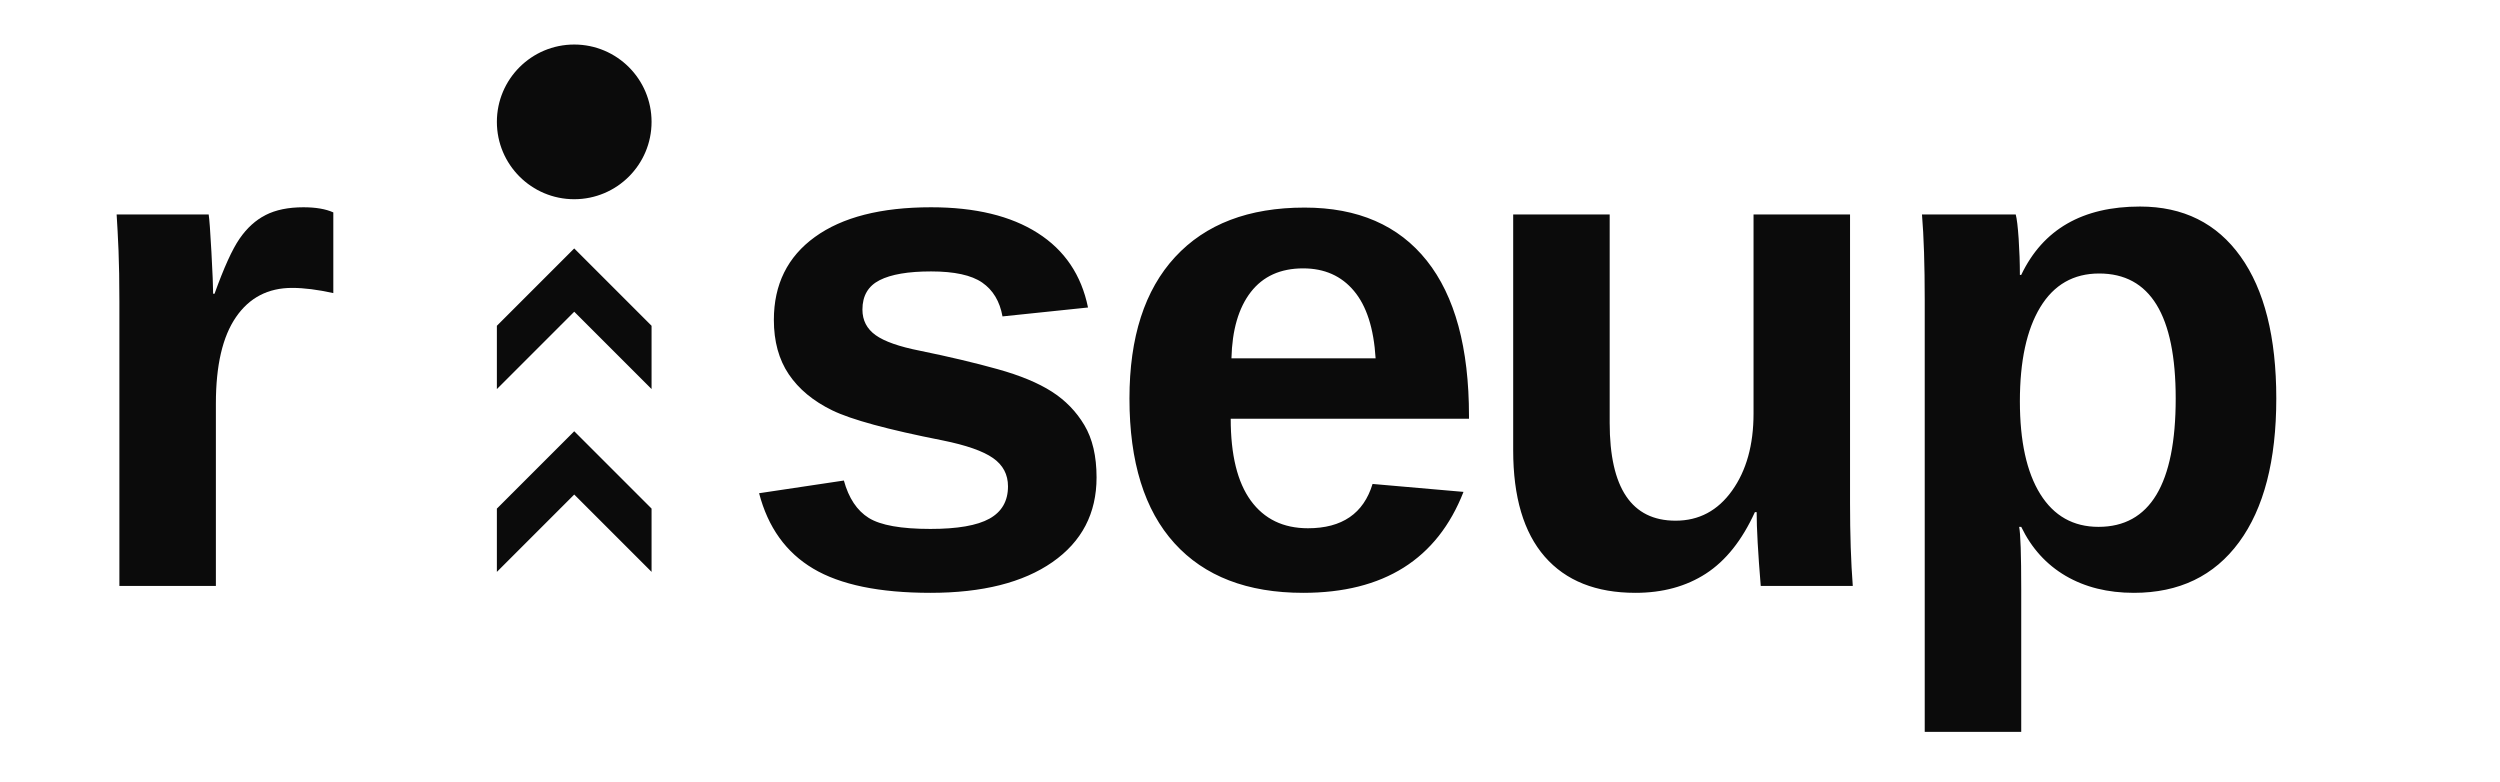
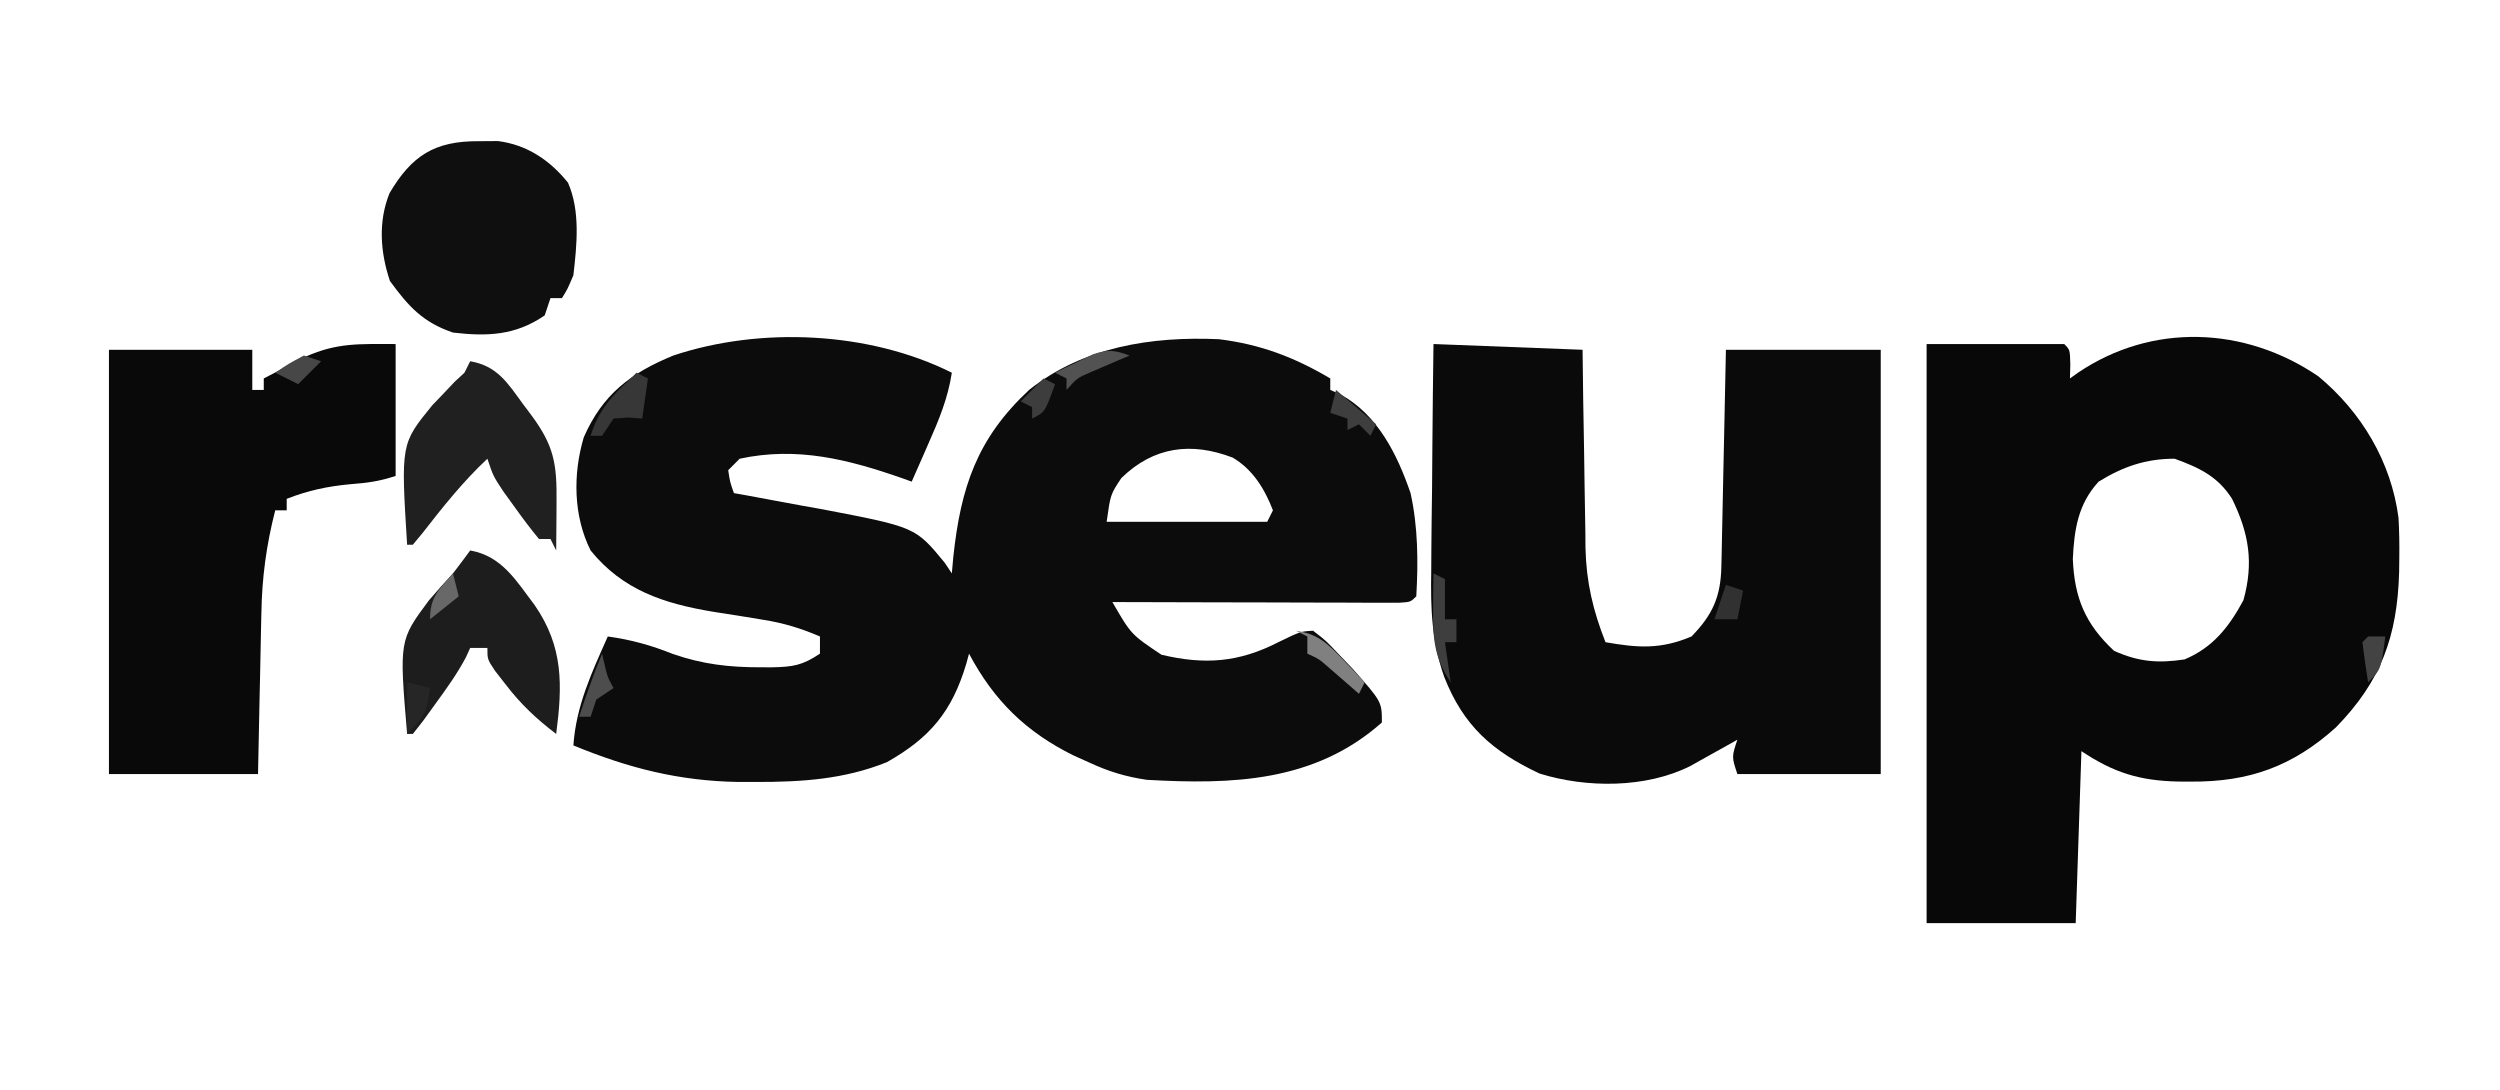
- <svg xmlns="http://www.w3.org/2000/svg" viewBox="0 0 640 200" fill="#0B0B0B" role="img" aria-label="Rise Up Media">
-   <text x="18" y="150" font-family="'Satoshi', 'Arial Black', Arial, sans-serif" font-weight="900" font-size="180" letter-spacing="-6">r</text>
-   <g transform="translate(120 6) scale(1.8)">
-     <circle cx="15" cy="14" r="11" />
-     <path d="M15 32 L26 43 L26 52 L15 41 L4 52 L4 43 Z" />
-     <path d="M15 58 L26 69 L26 78 L15 67 L4 78 L4 69 Z" />
-   </g>
-   <text x="188" y="150" font-family="'Satoshi', 'Arial Black', Arial, sans-serif" font-weight="900" font-size="180" letter-spacing="-6">seup</text>
+ <svg xmlns="http://www.w3.org/2000/svg" version="1.1" width="436" height="190">
+   <path d="M0 0 C-0.666 4.41 -2.266 8.266 -4.062 12.312 C-4.344 12.958 -4.626 13.603 -4.916 14.268 C-5.606 15.847 -6.303 17.424 -7 19 C-7.534 18.807 -8.067 18.613 -8.617 18.414 C-18.072 15.11 -26.978 12.843 -37 15 C-37.66 15.66 -38.32 16.32 -39 17 C-38.681 19.108 -38.681 19.108 -38 21 C-37.295 21.125 -36.59 21.251 -35.864 21.38 C-32.614 21.966 -29.37 22.577 -26.125 23.188 C-24.462 23.482 -24.462 23.482 -22.766 23.783 C-6.346 26.922 -6.346 26.922 -1.227 33.161 C-0.822 33.768 -0.417 34.375 0 35 C0.13 33.55 0.13 33.55 0.262 32.07 C1.56 20.04 4.361 11.474 13.504 2.977 C22.96 -4.512 34.773 -6.361 46.562 -5.844 C53.815 -4.954 59.727 -2.71 66 1 C66 1.66 66 2.32 66 3 C66.598 3.267 67.196 3.534 67.812 3.809 C74.262 7.321 77.704 14.292 80 21 C81.303 26.864 81.352 33.008 81 39 C80 40 80 40 77.906 40.12 C76.984 40.118 76.063 40.116 75.113 40.114 C74.072 40.113 73.031 40.113 71.958 40.113 C70.826 40.108 69.694 40.103 68.527 40.098 C67.375 40.096 66.222 40.095 65.034 40.093 C61.335 40.088 57.636 40.075 53.938 40.062 C51.437 40.057 48.936 40.053 46.436 40.049 C40.29 40.038 34.145 40.021 28 40 C31.268 45.651 31.268 45.651 36.562 49.188 C44.124 50.975 50.062 50.54 56.992 46.973 C60.822 45.118 60.822 45.118 63 45 C65.254 46.73 65.254 46.73 67.562 49.188 C68.327 49.985 69.091 50.783 69.879 51.605 C75 57.387 75 57.387 75 61 C63.259 71.437 48.835 71.842 34 71 C30.351 70.466 27.335 69.551 24 68 C23.08 67.586 22.159 67.172 21.211 66.746 C12.931 62.651 7.343 57.176 3 49 C2.762 49.87 2.762 49.87 2.52 50.758 C0.037 59.069 -3.789 63.67 -11.328 67.922 C-18.742 70.913 -26.2 71.387 -34.125 71.375 C-35.13 71.375 -36.134 71.375 -37.169 71.375 C-47.548 71.217 -56.408 68.958 -66 65 C-65.529 58.089 -62.794 52.278 -60 46 C-55.917 46.569 -52.444 47.536 -48.625 49.062 C-43.451 50.848 -38.855 51.379 -33.438 51.375 C-32.401 51.377 -32.401 51.377 -31.344 51.379 C-27.706 51.299 -26.102 51.068 -23 49 C-23 48.01 -23 47.02 -23 46 C-26.346 44.559 -29.424 43.631 -33.02 43.07 C-34.43 42.836 -34.43 42.836 -35.869 42.598 C-37.819 42.285 -39.769 41.977 -41.721 41.676 C-50.242 40.245 -57.396 37.923 -63 31 C-66.022 24.956 -66.091 17.692 -64.195 11.277 C-60.92 3.79 -56.03 0.064 -48.582 -2.992 C-33.399 -8.061 -14.414 -7.207 0 0 Z M29.562 18.375 C27.665 21.231 27.665 21.231 27 26 C36.24 26 45.48 26 55 26 C55.33 25.34 55.66 24.68 56 24 C54.537 20.236 52.503 16.89 48.988 14.809 C41.771 12.047 35.222 12.861 29.562 18.375 Z " fill="#0C0C0C" transform="translate(166,65)" />
+   <path d="M0 0 C7.539 6.235 12.724 14.946 13.987 24.685 C14.123 27.029 14.156 29.341 14.125 31.688 C14.115 32.516 14.106 33.344 14.095 34.197 C13.775 45.343 10.945 53.188 3.055 61.246 C-4.461 68.006 -12.049 70.768 -22.25 70.688 C-23.302 70.683 -23.302 70.683 -24.376 70.679 C-31.157 70.542 -35.667 69.139 -41.312 65.375 C-41.642 75.275 -41.972 85.175 -42.312 95.375 C-50.892 95.375 -59.472 95.375 -68.312 95.375 C-68.312 62.045 -68.312 28.715 -68.312 -5.625 C-60.392 -5.625 -52.472 -5.625 -44.312 -5.625 C-43.312 -4.625 -43.312 -4.625 -43.25 -2.062 C-43.271 -1.258 -43.291 -0.454 -43.312 0.375 C-42.839 0.037 -42.366 -0.3 -41.879 -0.648 C-29.022 -9.32 -12.857 -8.754 0 0 Z M-38.312 18.375 C-41.899 22.272 -42.569 26.718 -42.812 31.875 C-42.529 38.691 -40.615 43.233 -35.625 47.875 C-31.35 49.811 -27.931 50.076 -23.312 49.375 C-18.364 47.286 -15.582 43.723 -13.062 39.062 C-11.23 32.495 -12.1 27.378 -15.047 21.359 C-17.555 17.427 -20.807 15.922 -25.062 14.375 C-30.057 14.375 -34.072 15.746 -38.312 18.375 Z " fill="#080808" transform="translate(404.3125,65.625)" />
+   <path d="M0 0 C12.87 0.495 12.87 0.495 26 1 C26.037 3.927 26.075 6.855 26.113 9.871 C26.16 12.731 26.211 15.59 26.262 18.45 C26.296 20.425 26.324 22.401 26.346 24.377 C26.38 27.229 26.433 30.081 26.488 32.934 C26.495 33.806 26.501 34.678 26.508 35.577 C26.648 41.516 27.818 46.478 30 52 C35.618 52.986 39.592 53.288 45 51 C48.702 47.201 50.095 44.05 50.205 38.804 C50.235 37.543 50.235 37.543 50.266 36.257 C50.291 34.902 50.291 34.902 50.316 33.52 C50.337 32.592 50.358 31.664 50.379 30.707 C50.445 27.743 50.504 24.778 50.562 21.812 C50.606 19.803 50.649 17.793 50.693 15.783 C50.801 10.856 50.9 5.928 51 1 C59.91 1 68.82 1 78 1 C78 25.42 78 49.84 78 75 C69.75 75 61.5 75 53 75 C52 72 52 72 53 69 C52.252 69.422 51.505 69.843 50.734 70.277 C49.75 70.825 48.765 71.373 47.75 71.938 C46.775 72.483 45.801 73.028 44.797 73.59 C37.076 77.483 26.675 77.458 18.492 74.906 C10.222 71.01 5.208 66.563 1.868 58.04 C-0.327 51.798 -0.516 46.115 -0.391 39.551 C-0.385 38.412 -0.379 37.274 -0.373 36.1 C-0.351 32.504 -0.301 28.909 -0.25 25.312 C-0.23 22.857 -0.212 20.402 -0.195 17.947 C-0.155 11.964 -0.077 5.983 0 0 Z " fill="#0A0A0A" transform="translate(250,60)" />
+   <path d="M0 0 C0 7.59 0 15.18 0 23 C-2.779 23.926 -4.919 24.22 -7.812 24.438 C-11.797 24.799 -15.254 25.521 -19 27 C-19 27.66 -19 28.32 -19 29 C-19.66 29 -20.32 29 -21 29 C-22.547 35.047 -23.32 40.739 -23.414 46.973 C-23.433 47.781 -23.453 48.59 -23.473 49.423 C-23.532 51.969 -23.579 54.516 -23.625 57.062 C-23.663 58.804 -23.702 60.546 -23.742 62.287 C-23.839 66.525 -23.919 70.762 -24 75 C-32.58 75 -41.16 75 -50 75 C-50 50.58 -50 26.16 -50 1 C-41.75 1 -33.5 1 -25 1 C-25 3.31 -25 5.62 -25 8 C-24.34 8 -23.68 8 -23 8 C-23 7.34 -23 6.68 -23 6 C-21.441 5.18 -19.878 4.369 -18.312 3.562 C-17.442 3.11 -16.572 2.658 -15.676 2.191 C-10.164 -0.263 -6.292 0 0 0 Z " fill="#090909" transform="translate(69,60)" />
+   <path d="M0 0 C1.103 -0.008 2.207 -0.015 3.344 -0.023 C8.362 0.61 12.37 3.275 15.555 7.23 C17.734 12.174 17.102 18.113 16.5 23.375 C15.473 25.805 15.473 25.805 14.5 27.375 C13.84 27.375 13.18 27.375 12.5 27.375 C12.17 28.365 11.84 29.355 11.5 30.375 C6.419 33.893 1.46 34.075 -4.5 33.375 C-9.781 31.581 -12.299 28.765 -15.5 24.375 C-17.177 19.345 -17.577 14.038 -15.559 9.047 C-11.712 2.535 -7.717 -0.054 0 0 Z " fill="#0F0F0F" transform="translate(83.5,24.625)" />
+   <path d="M0 0 C4.718 0.821 6.496 3.743 9.188 7.438 C9.638 8.036 10.089 8.635 10.553 9.252 C14.652 14.74 15.134 17.882 15.062 24.625 C15.058 25.427 15.053 26.229 15.049 27.055 C15.037 29.036 15.019 31.018 15 33 C14.67 32.34 14.34 31.68 14 31 C13.34 31 12.68 31 12 31 C10.576 29.285 9.234 27.501 7.938 25.688 C6.868 24.208 6.868 24.208 5.777 22.699 C4 20 4 20 3 17 C-1.246 20.981 -4.76 25.394 -8.328 29.988 C-9.156 30.984 -9.156 30.984 -10 32 C-10.33 32 -10.66 32 -11 32 C-12.092 14.392 -12.092 14.392 -6.598 7.664 C-6.07 7.115 -5.543 6.566 -5 6 C-4.237 5.196 -3.474 4.391 -2.688 3.562 C-2.131 3.047 -1.574 2.531 -1 2 C-0.67 1.34 -0.34 0.68 0 0 Z " fill="#202020" transform="translate(82,63)" />
+   <path d="M0 0 C5.565 0.988 8.036 5.299 11.261 9.559 C16.273 16.825 16.105 23.509 15 32 C11.56 29.398 8.813 26.795 6.188 23.375 C5.583 22.599 4.978 21.823 4.355 21.023 C3 19 3 19 3 17 C2.01 17 1.02 17 0 17 C-0.246 17.541 -0.492 18.083 -0.746 18.641 C-2.287 21.539 -4.129 24.098 -6.062 26.75 C-6.775 27.735 -7.488 28.72 -8.223 29.734 C-8.809 30.482 -9.396 31.23 -10 32 C-10.33 32 -10.66 32 -11 32 C-12.378 15.672 -12.378 15.672 -7.188 8.688 C-5.82 7.1 -4.426 5.535 -3 4 C-1.985 2.678 -0.979 1.349 0 0 Z " fill="#1D1D1D" transform="translate(82,96)" />
+   <path d="M0 0 C0.66 0.33 1.32 0.66 2 1 C1.67 3.31 1.34 5.62 1 8 C0.216 7.938 -0.568 7.876 -1.375 7.812 C-2.674 7.905 -2.674 7.905 -4 8 C-4.99 9.485 -4.99 9.485 -6 11 C-6.66 11 -7.32 11 -8 11 C-6.604 6.557 -4.396 4.135 -1 1 C-0.67 0.67 -0.34 0.34 0 0 Z " fill="#373737" transform="translate(111,65)" />
+   <path d="M0 0 C0.99 0.495 0.99 0.495 2 1 C2 3.31 2 5.62 2 8 C2.66 8 3.32 8 4 8 C4 9.32 4 10.64 4 12 C3.34 12 2.68 12 2 12 C2.33 14.31 2.66 16.62 3 19 C-0.014 14.479 -0.121 11.14 -0.062 5.75 C-0.049 4.134 -0.049 4.134 -0.035 2.484 C-0.024 1.665 -0.012 0.845 0 0 Z " fill="#3E3E3E" transform="translate(250,100)" />
+   <path d="M0 0 C3.875 0.55 5.596 2.276 8.25 5.062 C8.956 5.796 9.663 6.529 10.391 7.285 C10.922 7.851 11.453 8.417 12 9 C11.67 9.66 11.34 10.32 11 11 C10.518 10.578 10.036 10.157 9.539 9.723 C8.907 9.175 8.276 8.627 7.625 8.062 C6.999 7.517 6.372 6.972 5.727 6.41 C4.044 4.93 4.044 4.93 2 4 C2 3.01 2 2.02 2 1 C1.34 0.67 0.68 0.34 0 0 Z " fill="#808080" transform="translate(226,110)" />
+   <path d="M0 0 C1.32 0.33 2.64 0.66 4 1 C3.449 5.081 3.087 5.913 0 9 C0 6.03 0 3.06 0 0 Z " fill="#262626" transform="translate(71,119)" />
+   <path d="M0 0 C2.31 1.98 4.62 3.96 7 6 C6.67 6.66 6.34 7.32 6 8 C5.34 7.34 4.68 6.68 4 6 C3.01 6.495 3.01 6.495 2 7 C2 6.34 2 5.68 2 5 C1.01 4.67 0.02 4.34 -1 4 C-0.67 2.68 -0.34 1.36 0 0 Z " fill="#3E3E3E" transform="translate(233,68)" />
+   <path d="M0 0 C-0.626 0.266 -1.253 0.531 -1.898 0.805 C-2.716 1.158 -3.533 1.511 -4.375 1.875 C-5.593 2.397 -5.593 2.397 -6.836 2.93 C-9.138 3.924 -9.138 3.924 -11 6 C-11 5.34 -11 4.68 -11 4 C-11.66 3.67 -12.32 3.34 -13 3 C-11.59 2.298 -10.172 1.614 -8.75 0.938 C-7.961 0.555 -7.172 0.172 -6.359 -0.223 C-3.74 -1.086 -2.551 -0.93 0 0 Z " fill="#525252" transform="translate(197,62)" />
+   <path d="M0 0 C0.99 0 1.98 0 3 0 C2.25 5.75 2.25 5.75 0 8 C-0.381 5.674 -0.713 3.339 -1 1 C-0.67 0.67 -0.34 0.34 0 0 Z " fill="#434343" transform="translate(413,111)" />
+   <path d="M0 0 C0.99 0.33 1.98 0.66 3 1 C2.67 2.65 2.34 4.3 2 6 C0.68 6 -0.64 6 -2 6 C-1.34 4.02 -0.68 2.04 0 0 Z " fill="#313131" transform="translate(301,102)" />
+   <path d="M0 0 C0.99 0.33 1.98 0.66 3 1 C1.68 2.32 0.36 3.64 -1 5 C-2.32 4.34 -3.64 3.68 -5 3 C-2.688 1.438 -2.688 1.438 0 0 Z " fill="#474747" transform="translate(53,62)" />
+   <path d="M0 0 C0.144 0.619 0.289 1.238 0.438 1.875 C0.932 4.033 0.932 4.033 2 6 C1.01 6.66 0.02 7.32 -1 8 C-1.33 8.99 -1.66 9.98 -2 11 C-2.66 11 -3.32 11 -4 11 C-2.787 7.276 -1.491 3.622 0 0 Z " fill="#4D4D4D" transform="translate(105,114)" />
+   <path d="M0 0 C0.66 0.33 1.32 0.66 2 1 C0.25 5.875 0.25 5.875 -2 7 C-2 6.34 -2 5.68 -2 5 C-2.66 4.67 -3.32 4.34 -4 4 C-2.68 2.68 -1.36 1.36 0 0 Z " fill="#3D3D3D" transform="translate(182,66)" />
+   <path d="M0 0 C0.33 1.32 0.66 2.64 1 4 C-0.65 5.32 -2.3 6.64 -4 8 C-4 4.092 -2.494 2.884 0 0 Z " fill="#686868" transform="translate(79,100)" />
+   <path d="" fill="#C1C1C1" transform="translate(0,0)" />
</svg>
